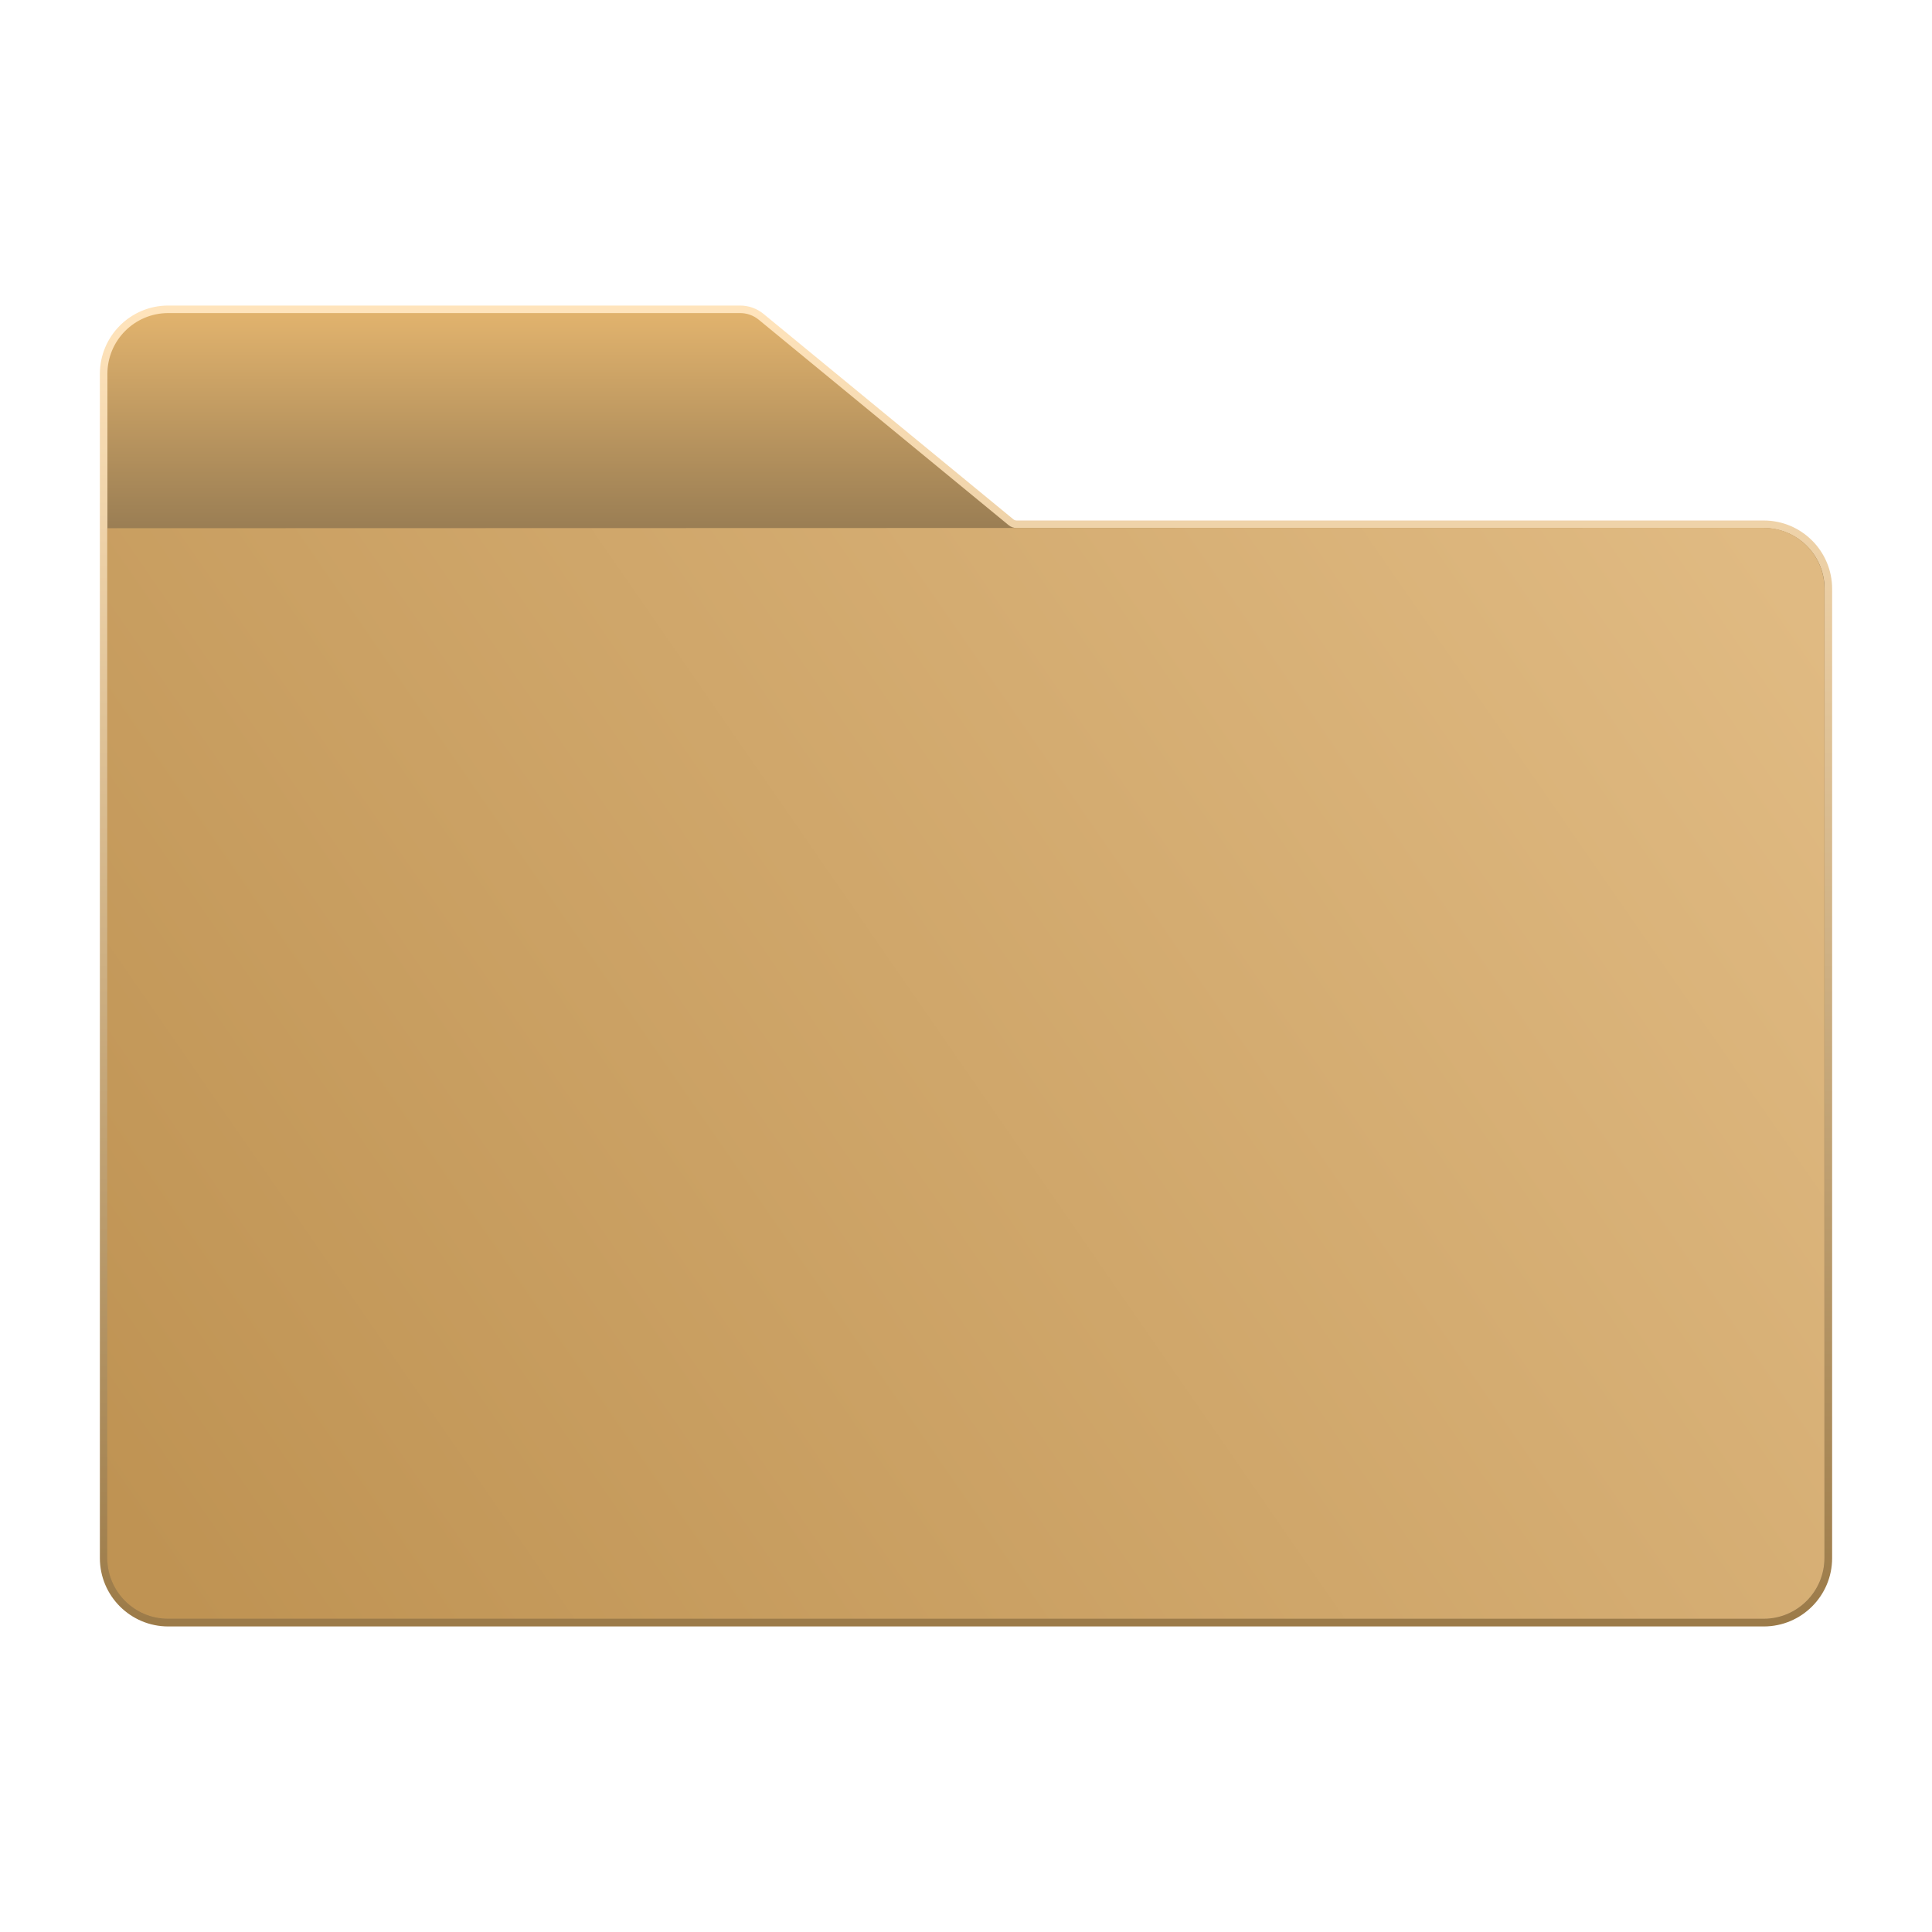
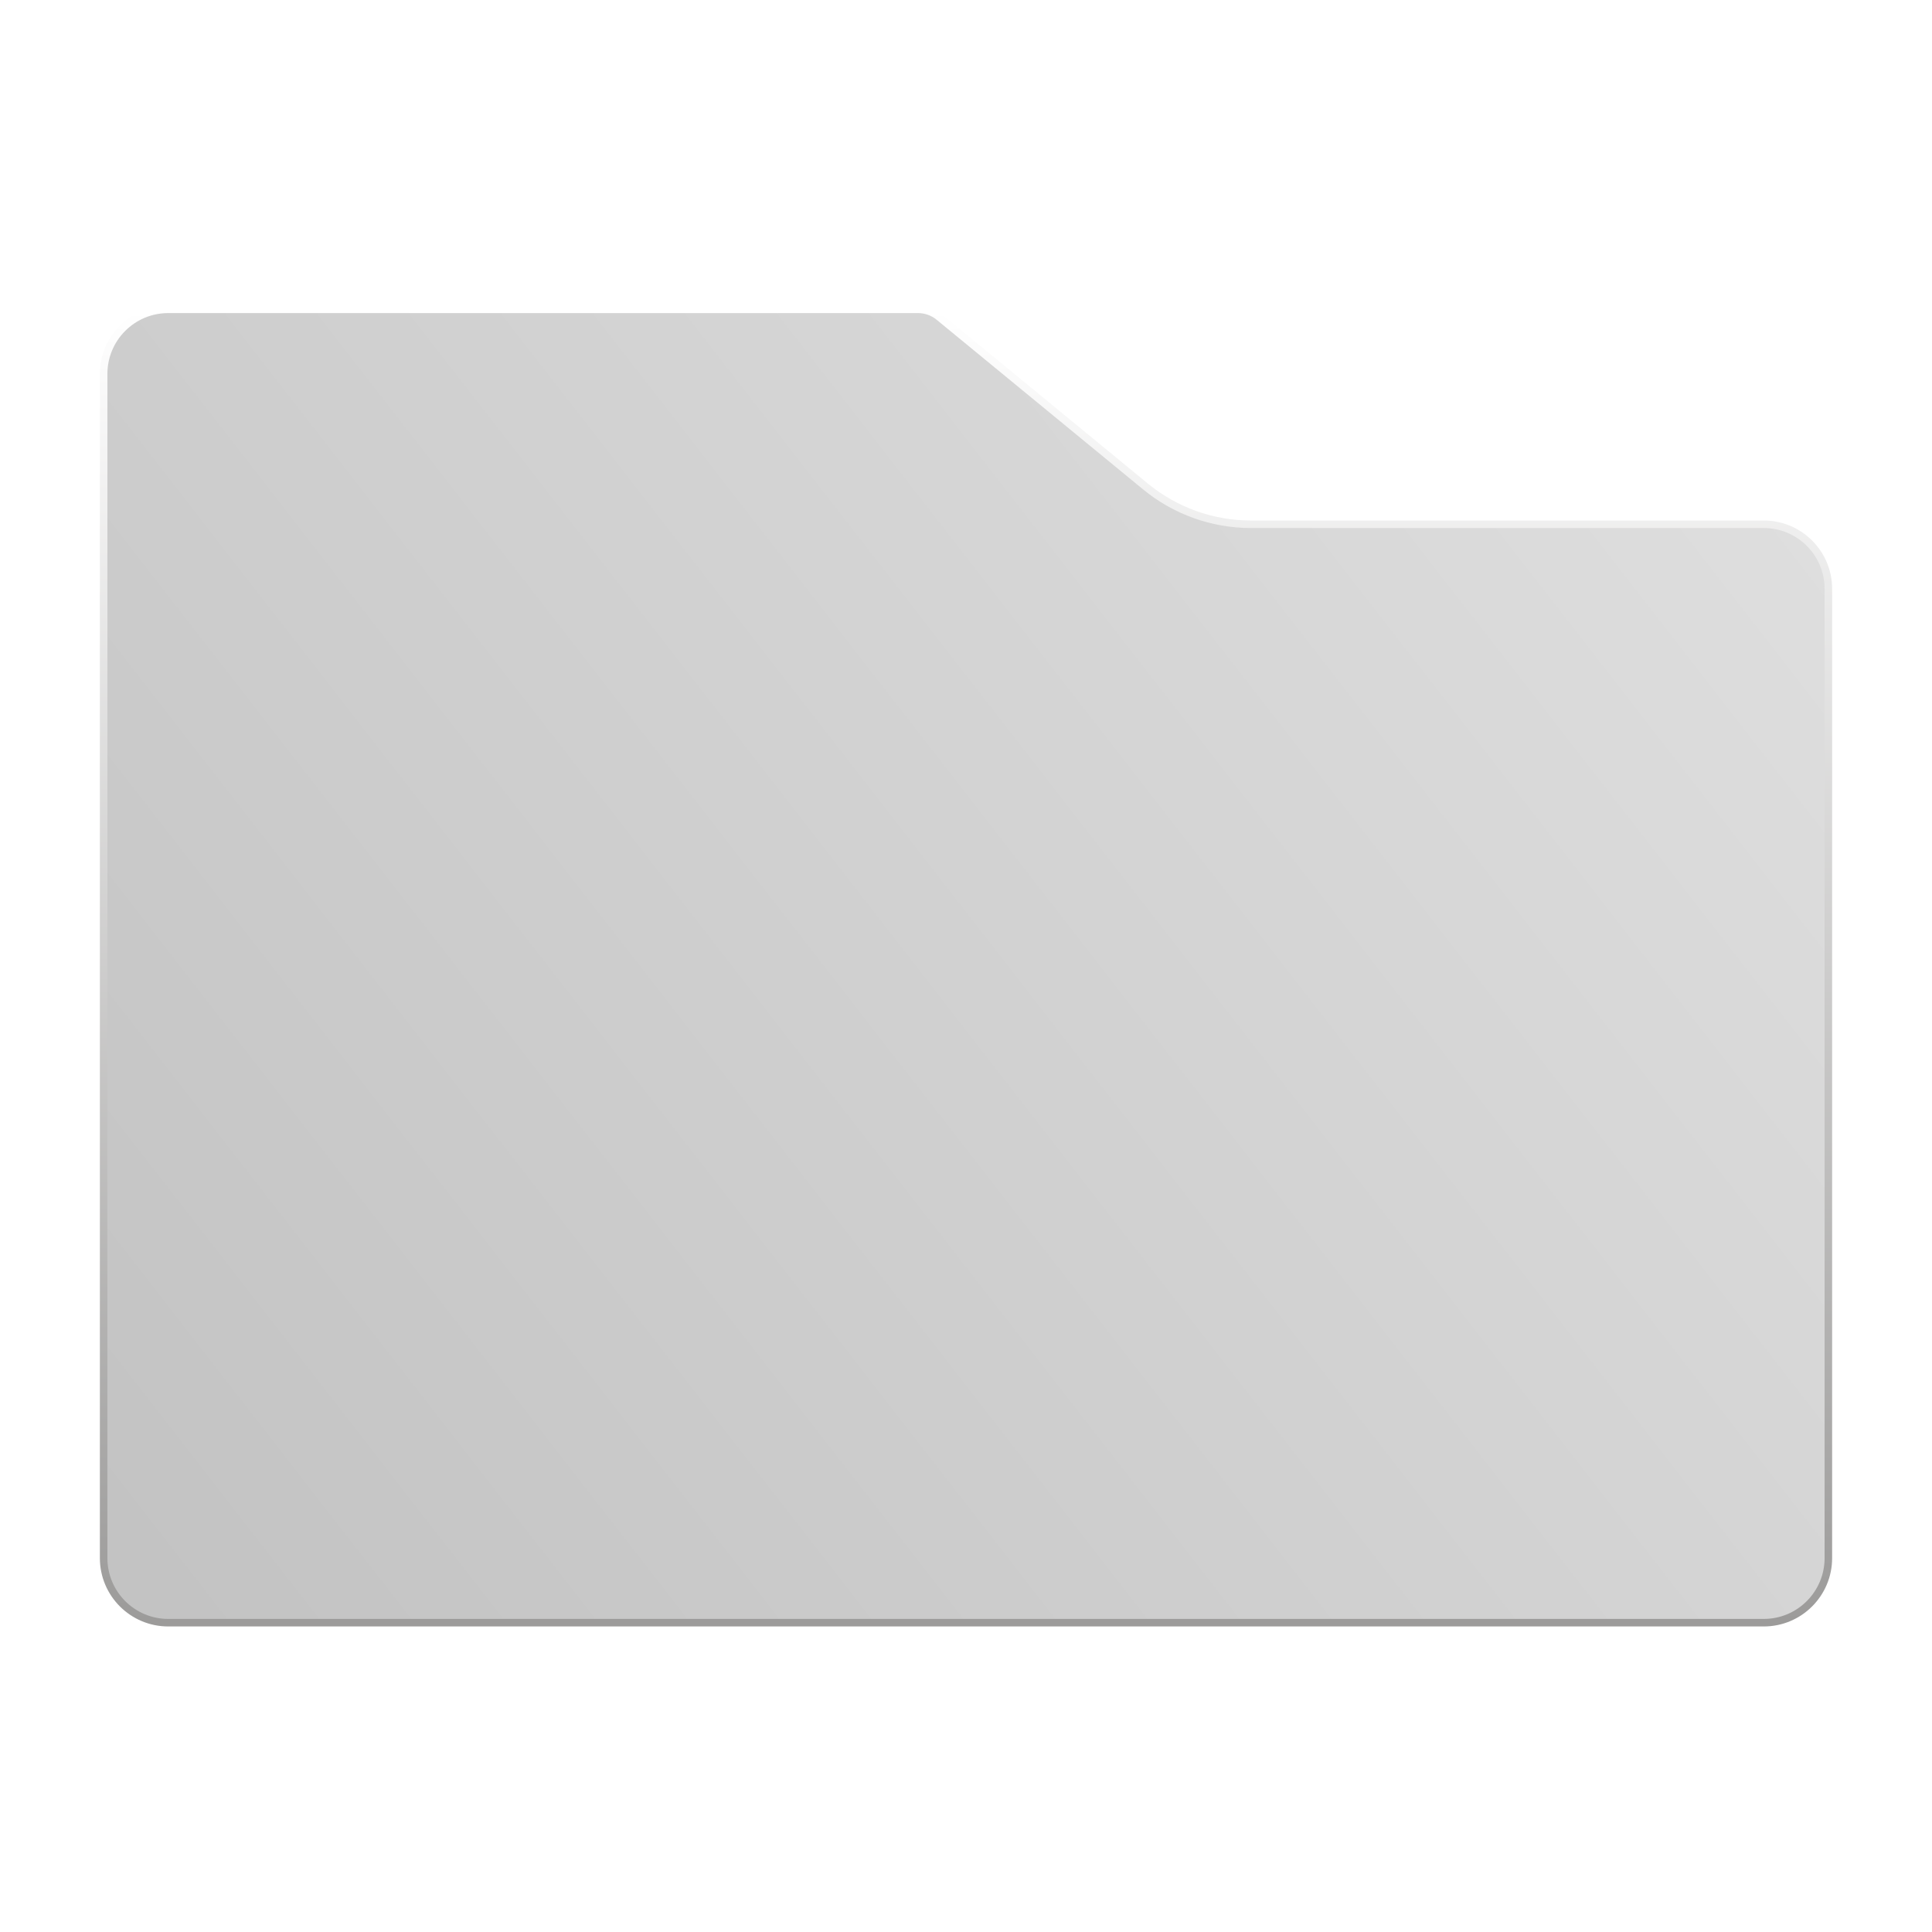
<svg xmlns="http://www.w3.org/2000/svg" xmlns:xlink="http://www.w3.org/1999/xlink" width="48" height="48" viewBox="0 0 12.7 12.7" version="1.1" id="svg5">
  <defs id="defs2">
-     <linearGradient id="linearGradient1938">
-       <stop style="stop-color:#e0b26d;stop-opacity:1" offset="0" id="stop1934" />
-       <stop style="stop-color:#8d744f;stop-opacity:1" offset="1" id="stop1936" />
-     </linearGradient>
    <linearGradient id="linearGradient17561">
-       <stop style="stop-color:#bf9353;stop-opacity:1" offset="0" id="stop17557" />
-       <stop style="stop-color:#e0ba82;stop-opacity:1" offset="1" id="stop17559" />
+       <stop style="stop-color:#bfbfbf;stop-opacity:1" offset="0" id="stop17557" />
+       <stop style="stop-color:#e0e0e0;stop-opacity:1" offset="1" id="stop17559" />
    </linearGradient>
    <linearGradient id="linearGradient16264">
-       <stop style="stop-color:#9c7b49;stop-opacity:1" offset="0" id="stop16260" />
-       <stop style="stop-color:#ffe4bc;stop-opacity:1" offset="1" id="stop16262" />
+       <stop style="stop-color:#9c9b9a;stop-opacity:1" offset="0" id="stop16260" />
+       <stop style="stop-color:#ffffff;stop-opacity:1" offset="1" id="stop16262" />
    </linearGradient>
    <linearGradient id="linearGradient14472">
      <stop style="stop-color:#ff0000;stop-opacity:1;" offset="0" id="stop14470" />
    </linearGradient>
    <marker style="overflow:visible" id="Tail" refX="0.0" refY="0.0" orient="auto">
      <g transform="scale(-1.2)" id="g6361">
        <path style="fill:none;fill-rule:evenodd;stroke:context-stroke;stroke-width:0.8;stroke-linecap:round" d="M -3.805,-3.959 L 0.544,0" id="path6349" />
        <path style="fill:none;fill-rule:evenodd;stroke:context-stroke;stroke-width:0.8;stroke-linecap:round" d="M -1.287,-3.959 L 3.062,0" id="path6351" />
        <path style="fill:none;fill-rule:evenodd;stroke:context-stroke;stroke-width:0.8;stroke-linecap:round" d="M 1.305,-3.959 L 5.654,0" id="path6353" />
        <path style="fill:none;fill-rule:evenodd;stroke:context-stroke;stroke-width:0.8;stroke-linecap:round" d="M -3.805,4.178 L 0.544,0.22" id="path6355" />
        <path style="fill:none;fill-rule:evenodd;stroke:context-stroke;stroke-width:0.8;stroke-linecap:round" d="M -1.287,4.178 L 3.062,0.22" id="path6357" />
        <path style="fill:none;fill-rule:evenodd;stroke:context-stroke;stroke-width:0.8;stroke-linecap:round" d="M 1.305,4.178 L 5.654,0.22" id="path6359" />
      </g>
    </marker>
    <linearGradient id="linearGradient5931">
      <stop style="stop-color:#000000;stop-opacity:1;" offset="0" id="stop5929" />
    </linearGradient>
    <filter style="color-interpolation-filters:sRGB" id="filter14046" />
    <filter height="4.355" width="3.551" y="-1.677" x="-1.276" style="color-interpolation-filters:sRGB;" id="filter14074">
      <feGaussianBlur stdDeviation="4" result="result1" id="feGaussianBlur14052" />
      <feComposite in="result1" in2="result1" result="result4" operator="in" id="feComposite14054" />
      <feGaussianBlur stdDeviation="2" result="result6" in="result4" id="feGaussianBlur14056" />
      <feComposite operator="xor" in="result6" in2="result4" result="result8" id="feComposite14058" />
      <feComposite operator="atop" result="fbSourceGraphic" in="result4" in2="result8" id="feComposite14060" />
      <feSpecularLighting specularExponent="10" specularConstant="1.3" surfaceScale="3" lighting-color="rgb(255,255,255)" result="result1" in="fbSourceGraphic" id="feSpecularLighting14064">
        <feDistantLight azimuth="235" elevation="55" id="feDistantLight14062" />
      </feSpecularLighting>
      <feComposite operator="atop" result="result2" in="result1" in2="fbSourceGraphic" id="feComposite14066" />
      <feComposite k3="1" k2="1" operator="arithmetic" result="result4" in="fbSourceGraphic" in2="result2" id="feComposite14068" />
      <feComposite operator="over" in="result4" in2="SourceGraphic" id="feComposite14070" />
      <feBlend mode="multiply" in2="result2" id="feBlend14072" />
    </filter>
    <linearGradient xlink:href="#linearGradient16264" id="linearGradient16268" x1="6.769" y1="10.666" x2="6.769" y2="2.034" gradientUnits="userSpaceOnUse" />
-     <linearGradient xlink:href="#linearGradient1938" id="linearGradient17397" x1="3.854" y1="2.084" x2="3.854" y2="3.729" gradientUnits="userSpaceOnUse" />
-     <linearGradient xlink:href="#linearGradient17561" id="linearGradient1624" x1="1.254" y1="10.657" x2="11.537" y2="3.548" gradientUnits="userSpaceOnUse" />
+     <linearGradient xlink:href="#linearGradient17561" id="linearGradient17397" x1="-0.402" y1="11.708" x2="12.044" y2="2.034" gradientUnits="userSpaceOnUse" />
  </defs>
  <g id="layer1">
-     <path style="fill:url(#linearGradient17397);fill-opacity:1;stroke:url(#linearGradient16268);stroke-width:0.099;stroke-linecap:butt;stroke-linejoin:round;stroke-miterlimit:4;stroke-dasharray:none;stroke-opacity:1;paint-order:stroke markers fill" d="m 0.706,2.458 v 7.784 a 0.4,0.4 45 0 0 0.4,0.4 l 10.488,0 a 0.4,0.4 135 0 0 0.4,-0.4 V 3.871 a 0.4,0.4 45 0 0 -0.4,-0.4 H 6.683 A 0.084,0.084 19.714 0 1 6.63,3.452 L 4.988,2.102 A 0.193,0.193 19.714 0 0 4.865,2.058 l -3.759,-2e-7 a 0.4,0.4 135 0 0 -0.4,0.4 z" id="path303" />
+     <path style="fill:url(#linearGradient17397);fill-opacity:1;stroke:url(#linearGradient16268);stroke-width:0.099;stroke-linecap:butt;stroke-linejoin:round;stroke-miterlimit:4;stroke-dasharray:none;stroke-opacity:1;paint-order:stroke markers fill" d="m 0.706,2.458 v 7.784 a 0.4,0.4 45 0 0 0.4,0.4 l 10.488,0 a 0.4,0.4 135 0 0 0.4,-0.4 V 3.871 a 0.4,0.4 45 0 0 -0.4,-0.4 H 8.223 A 1.116,1.116 19.714 0 1 7.514,3.217 L 6.157,2.102 A 0.193,0.193 19.714 0 0 6.034,2.058 l -4.928,-2e-7 a 0.4,0.4 135 0 0 -0.4,0.4 z" id="path303" />
    <path style="fill:none;stroke:#000000;stroke-width:0.265px;stroke-linecap:butt;stroke-linejoin:miter;stroke-opacity:1" d="m 6.227,2.971 v 0" id="path305" />
-     <path style="fill:url(#linearGradient1624);fill-opacity:1;stroke:none;stroke-width:0.099;stroke-linecap:butt;stroke-linejoin:round;stroke-miterlimit:4;stroke-dasharray:none;stroke-opacity:1;paint-order:stroke markers fill" d="m 0.705,4.047 0,6.194 a 0.4,0.4 45 0 0 0.4,0.4 l 10.488,0 a 0.4,0.4 135 0 0 0.4,-0.4 V 3.87 c 0,-0.221 -0.179,-0.4 -0.4,-0.4 -4.568,7.78e-5 -5.367,0.001 -10.336,0.002 -0.305,6e-6 -0.552,4e-6 -0.552,2.5e-6 z" id="path881" />
  </g>
</svg>
